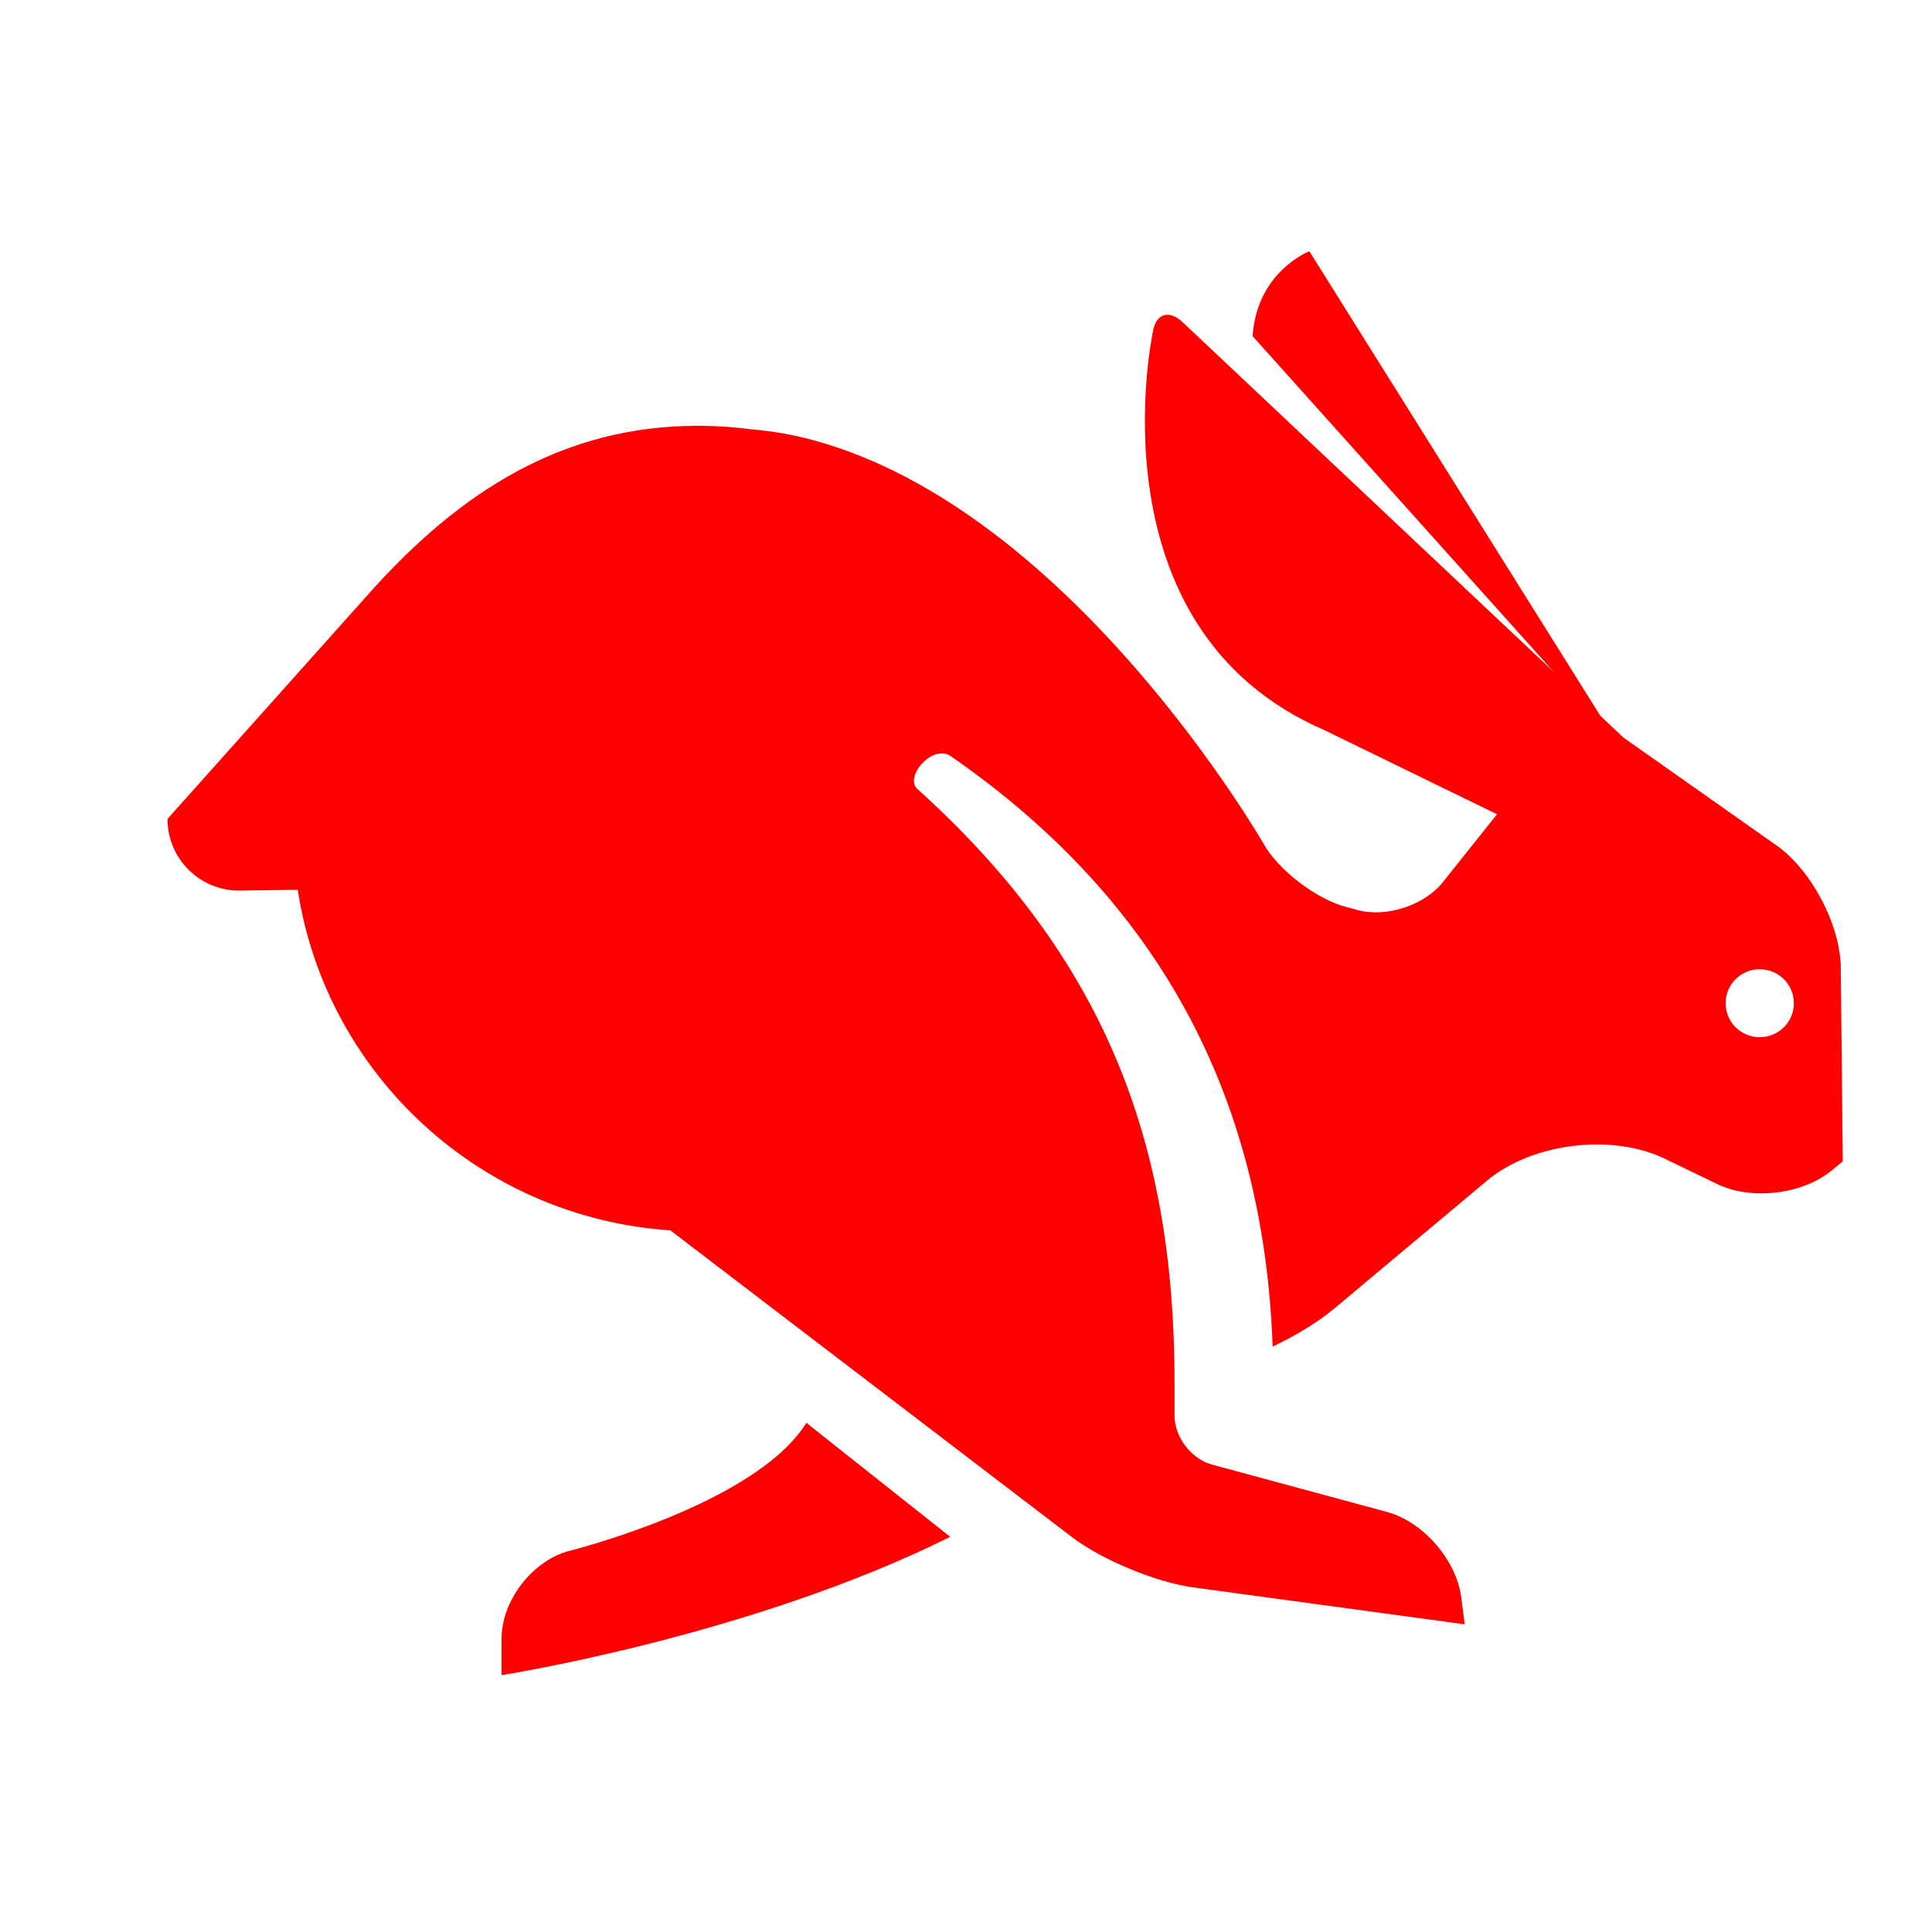
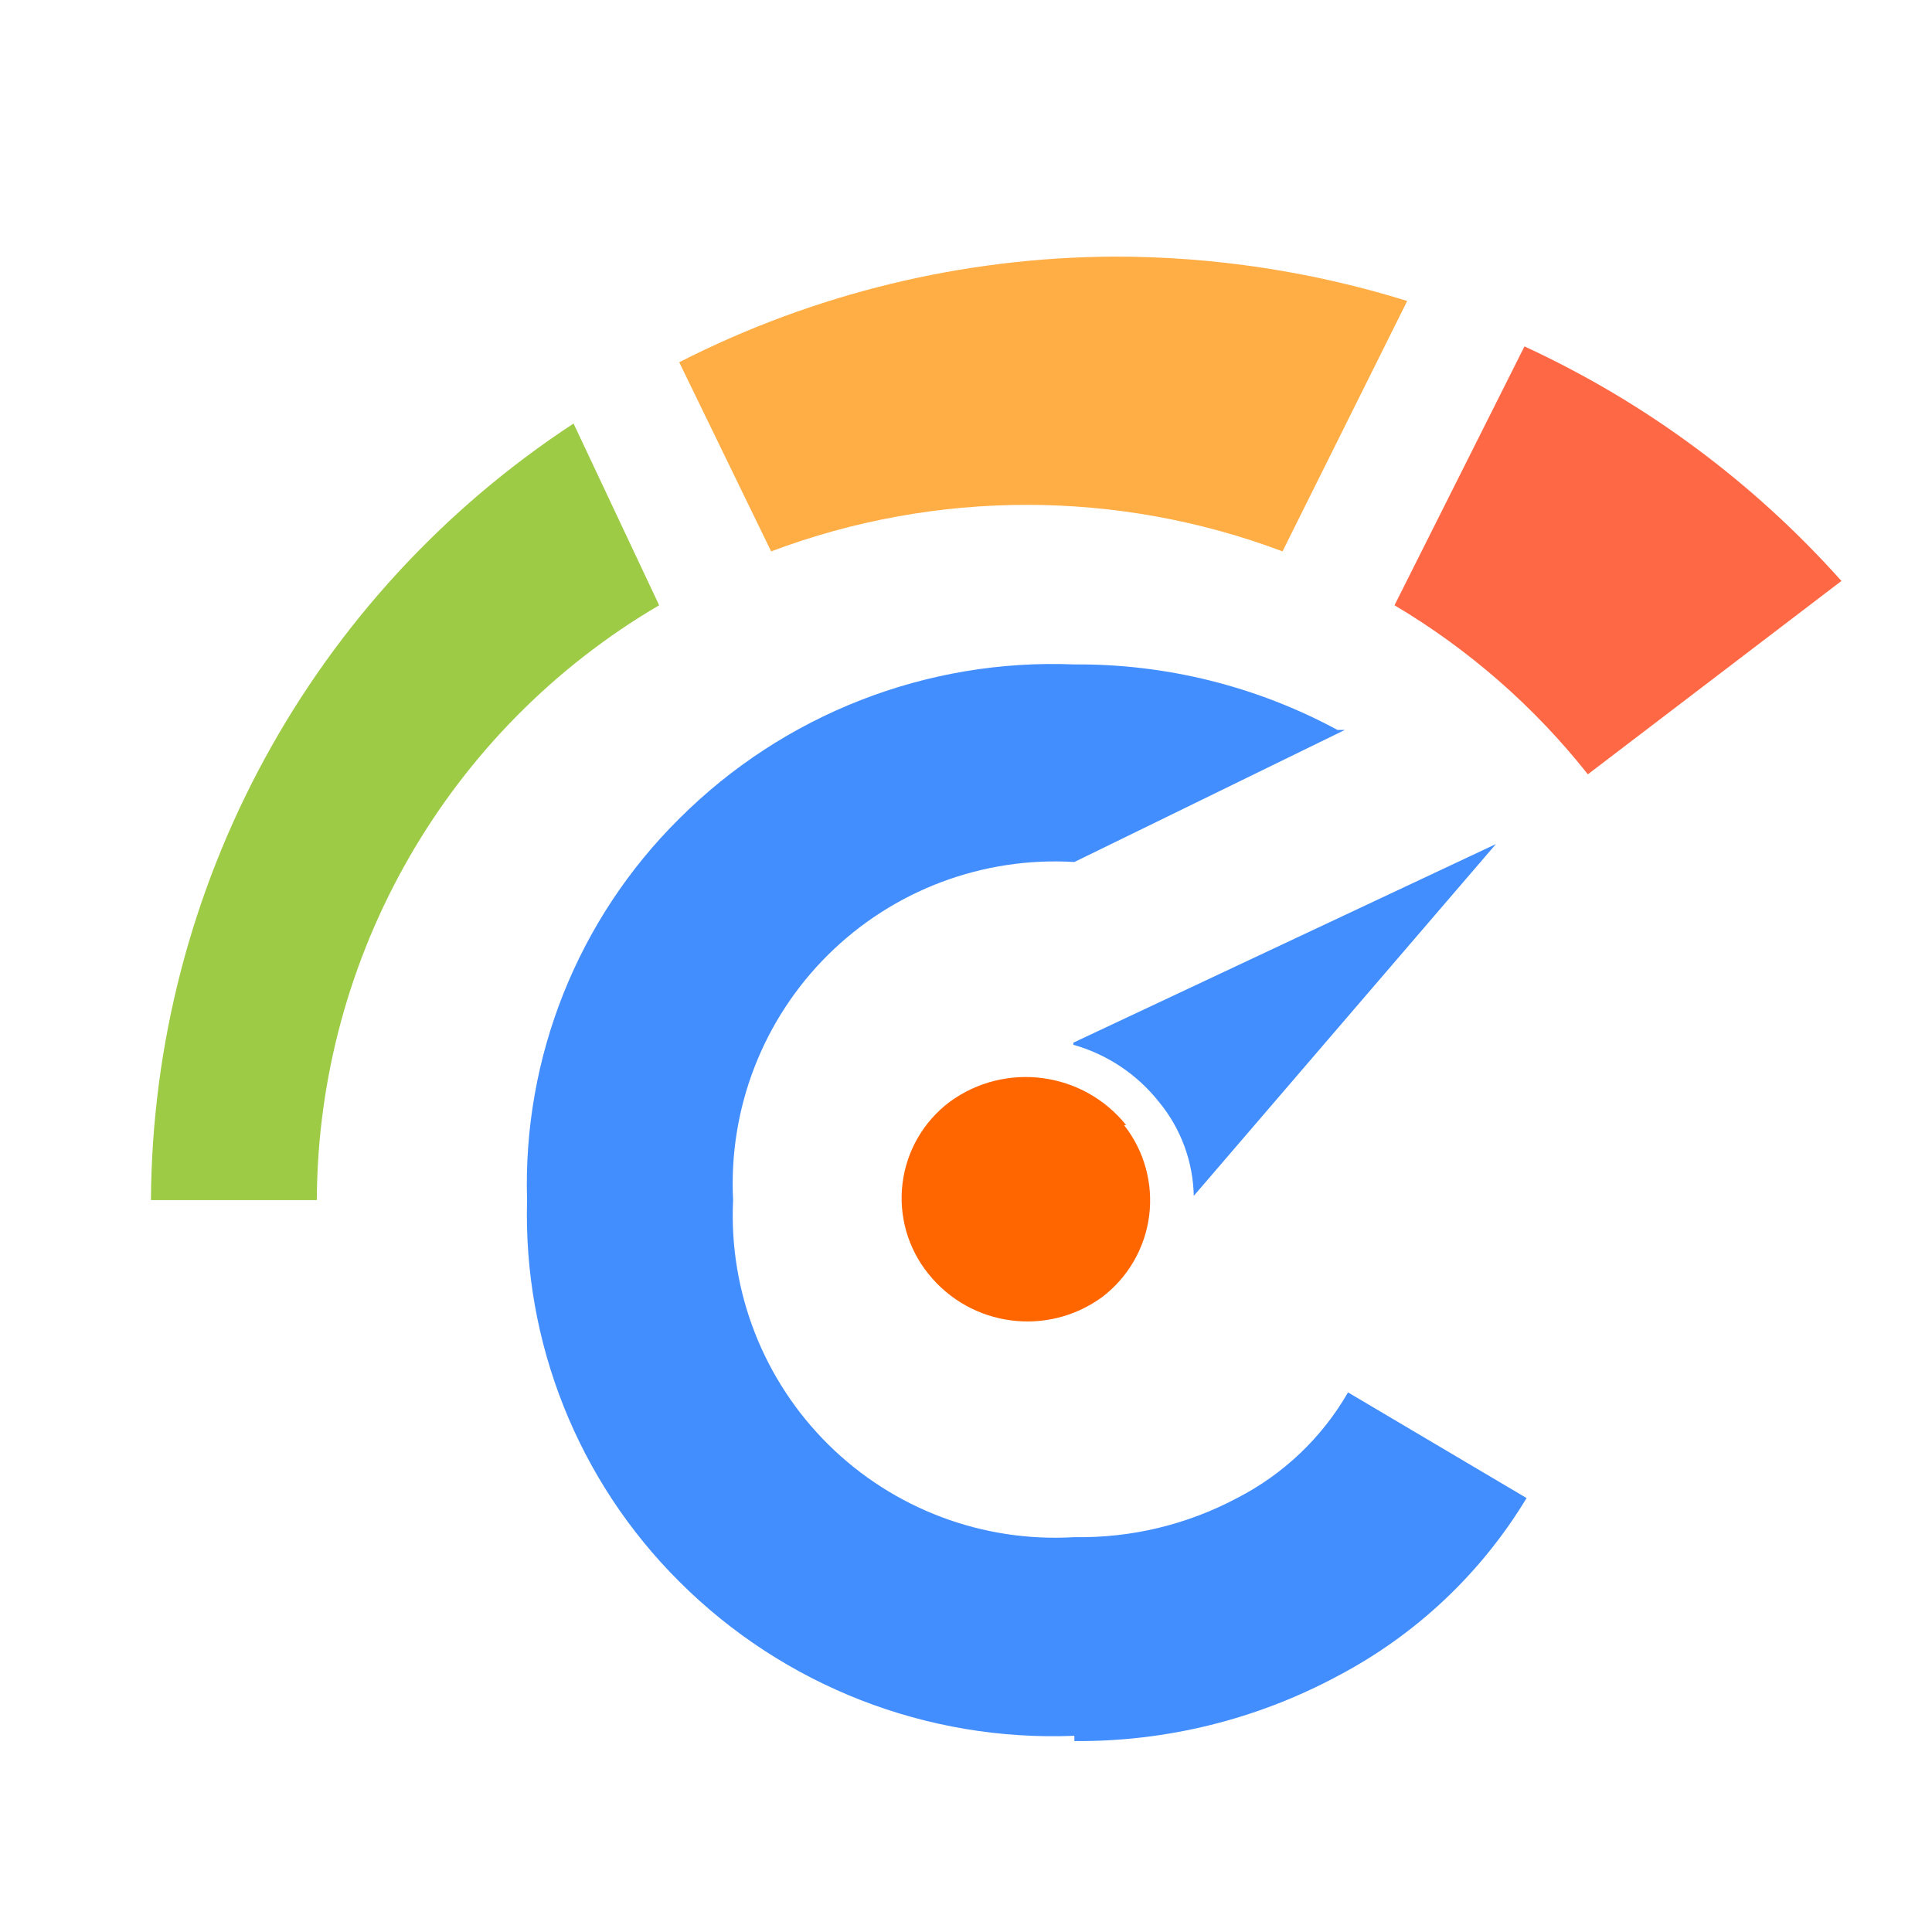
- <svg xmlns="http://www.w3.org/2000/svg" width="64" height="64" viewBox="0 0 64 64">
-   <g>
-     <defs id="SvgjsDefs2300" />
-     <g id="SvgjsG2301" featureKey="symbolFeature-0" transform="matrix(0.5549078,0,0,0.5549078,8.655771523792625e-18,0) translate(10,15)" fill="#ff0000">
-       <g stroke="none" stroke-width="1" fill="none" fill-rule="evenodd">
-         <g transform="translate(0, -7)" fill="#ff0000">
-           <path d="M60.116,76.51 C60.116,77.787 61.118,79.098 62.354,79.432 L72.799,82.259 C74.95,82.841 76.943,85.122 77.23,87.347 L77.438,88.966 L61.227,86.761 C59.001,86.458 55.763,85.112 53.983,83.753 L30.019,65.448 C18.667,64.691 9.463,56.133 7.774,45.116 L4.346,45.165 C1.946,45.199 -1.83318034e-16,43.283 -1.07537429e-17,40.886 L12.084,27.365 C17.474,21.339 23.607,17.419 31.659,17.419 C32.75,17.419 33.823,17.491 34.876,17.631 C36.096,17.735 37.305,17.943 38.489,18.261 C54.095,22.442 65.571,42.602 65.571,42.602 C66.516,44.086 68.637,45.681 70.339,46.137 L71.064,46.331 C72.769,46.788 75.037,46.04 76.135,44.663 L79.367,40.609 L69.068,35.589 C54.983,29.5 58.825,11.811 58.825,11.811 C58.992,10.726 59.784,10.465 60.587,11.222 L82.739,32.095 L64.778,12.068 C65.029,8.205 68.165,7 68.165,7 L85.532,34.727 L86.921,36.036 L96.052,42.468 C98.139,43.938 99.863,47.214 99.889,49.777 L100.007,61.331 L99.324,61.89 C97.586,63.311 94.545,63.665 92.522,62.688 L89.381,61.17 C86.21,59.639 81.452,60.232 78.751,62.495 L69.684,70.091 C68.697,70.918 67.397,71.708 65.973,72.386 C65.451,57.828 59.498,45.957 46.725,37.116 C45.613,36.433 43.959,38.42 44.778,39.111 C56.041,49.282 60.116,60.324 60.116,74.518 L60.116,76.51 Z M95.051,53.916 C96.176,53.916 97.089,53.008 97.089,51.889 C97.089,50.769 96.176,49.861 95.051,49.861 C93.925,49.861 93.013,50.769 93.013,51.889 C93.013,53.008 93.925,53.916 95.051,53.916 L95.051,53.916 Z M19.942,92 L19.942,89.839 C19.942,87.593 21.692,85.282 23.829,84.625 C23.829,84.625 35.08,81.862 38.137,76.938 C38.137,76.938 46.725,83.745 46.725,83.745 C34.789,89.683 19.942,92 19.942,92 L19.942,92 Z" />
-         </g>
-       </g>
-     </g>
+ <svg xmlns="http://www.w3.org/2000/svg" viewBox="0 0 64 64">
+   <defs>
+     <style>
+             .cls-1{fill:#ff6845;}.cls-1,.cls-2,.cls-3,.cls-5,.cls-6{fill-rule:evenodd;}.cls-2{fill:#ffad45;}.cls-3{fill:#9ecb45;}.cls-4,.cls-5{fill:#428eff;}.cls-6{fill:#f60;}
+         </style>
+   </defs>
+   <g id="icon" data-name="icon" transform="matrix(3.5,0,0,3.5,5,5) ">
+     <path class="cls-1" d="M13,1.85a9.17,9.17,0,0,1,3,2.22L13.6,5.9a6.68,6.68,0,0,0-1.83-1.6Z" />
+     <path class="cls-2" d="M5,2A9.16,9.16,0,0,1,9.12,1a9.33,9.33,0,0,1,2.77.42L10.71,3.79a6.87,6.87,0,0,0-4.84,0Z" />
+     <path class="cls-3" d="M1.57,9.93H0A8.85,8.85,0,0,1,4,2.58L4.81,4.3A6.56,6.56,0,0,0,1.57,9.93Z" />
+     <path class="cls-4" d="M8.74,15A5,5,0,0,1,5,13.54,4.9,4.9,0,0,1,3.56,9.93,4.87,4.87,0,0,1,5,6.32,5,5,0,0,1,8.74,4.86a5.16,5.16,0,0,1,2.49.62l.07,0L8.74,6.73,11.3,5.52,8.74,6.73a3.05,3.05,0,0,0-3.23,3.2,3.05,3.05,0,0,0,3.23,3.19,3.16,3.16,0,0,0,1.54-.37,2.56,2.56,0,0,0,1.05-1l1.69,1a4.57,4.57,0,0,1-1.78,1.68,5.18,5.18,0,0,1-2.5.62Z" />
+     <path class="cls-5" d="M8.73,8.44l4-1.88L9.87,9.89A1.44,1.44,0,0,0,9.54,9a1.58,1.58,0,0,0-.81-.54Z" />
+     <path class="cls-6" d="M9.23,9.22A1.22,1.22,0,0,0,7.56,9a1.14,1.14,0,0,0-.2,1.63A1.2,1.2,0,0,0,9,10.85a1.15,1.15,0,0,0,.21-1.63Z" />
  </g>
</svg>
